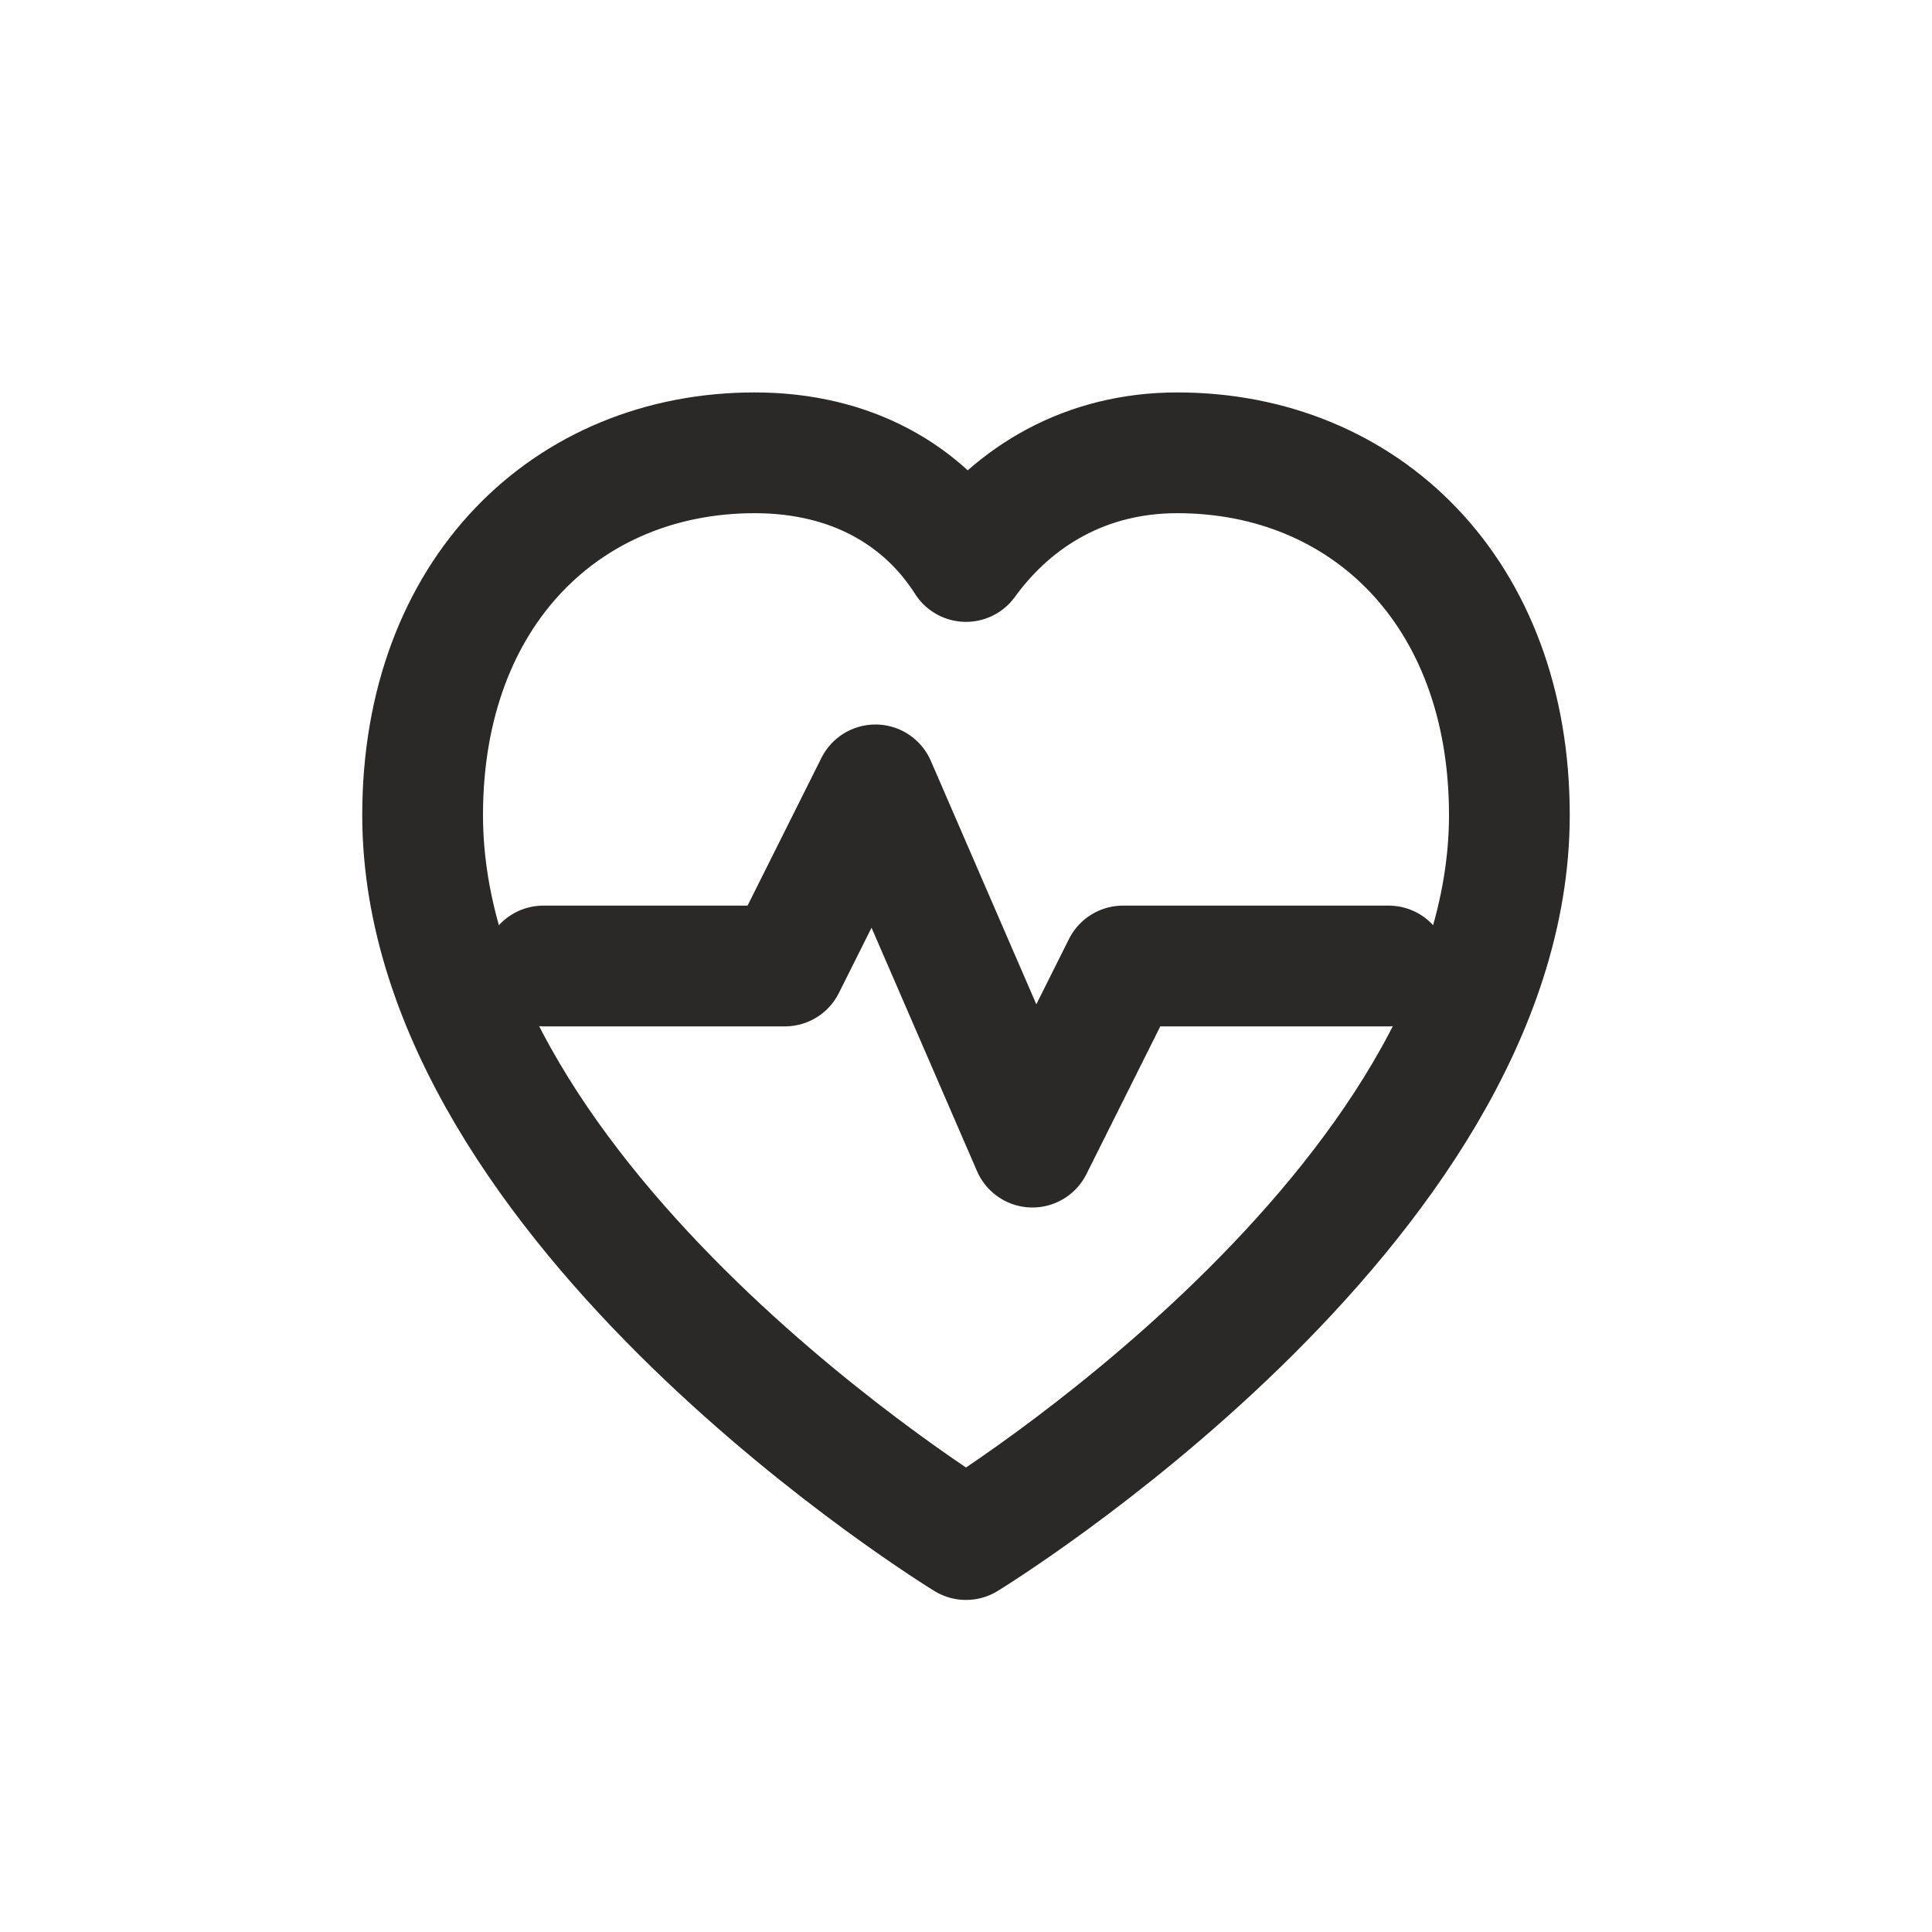
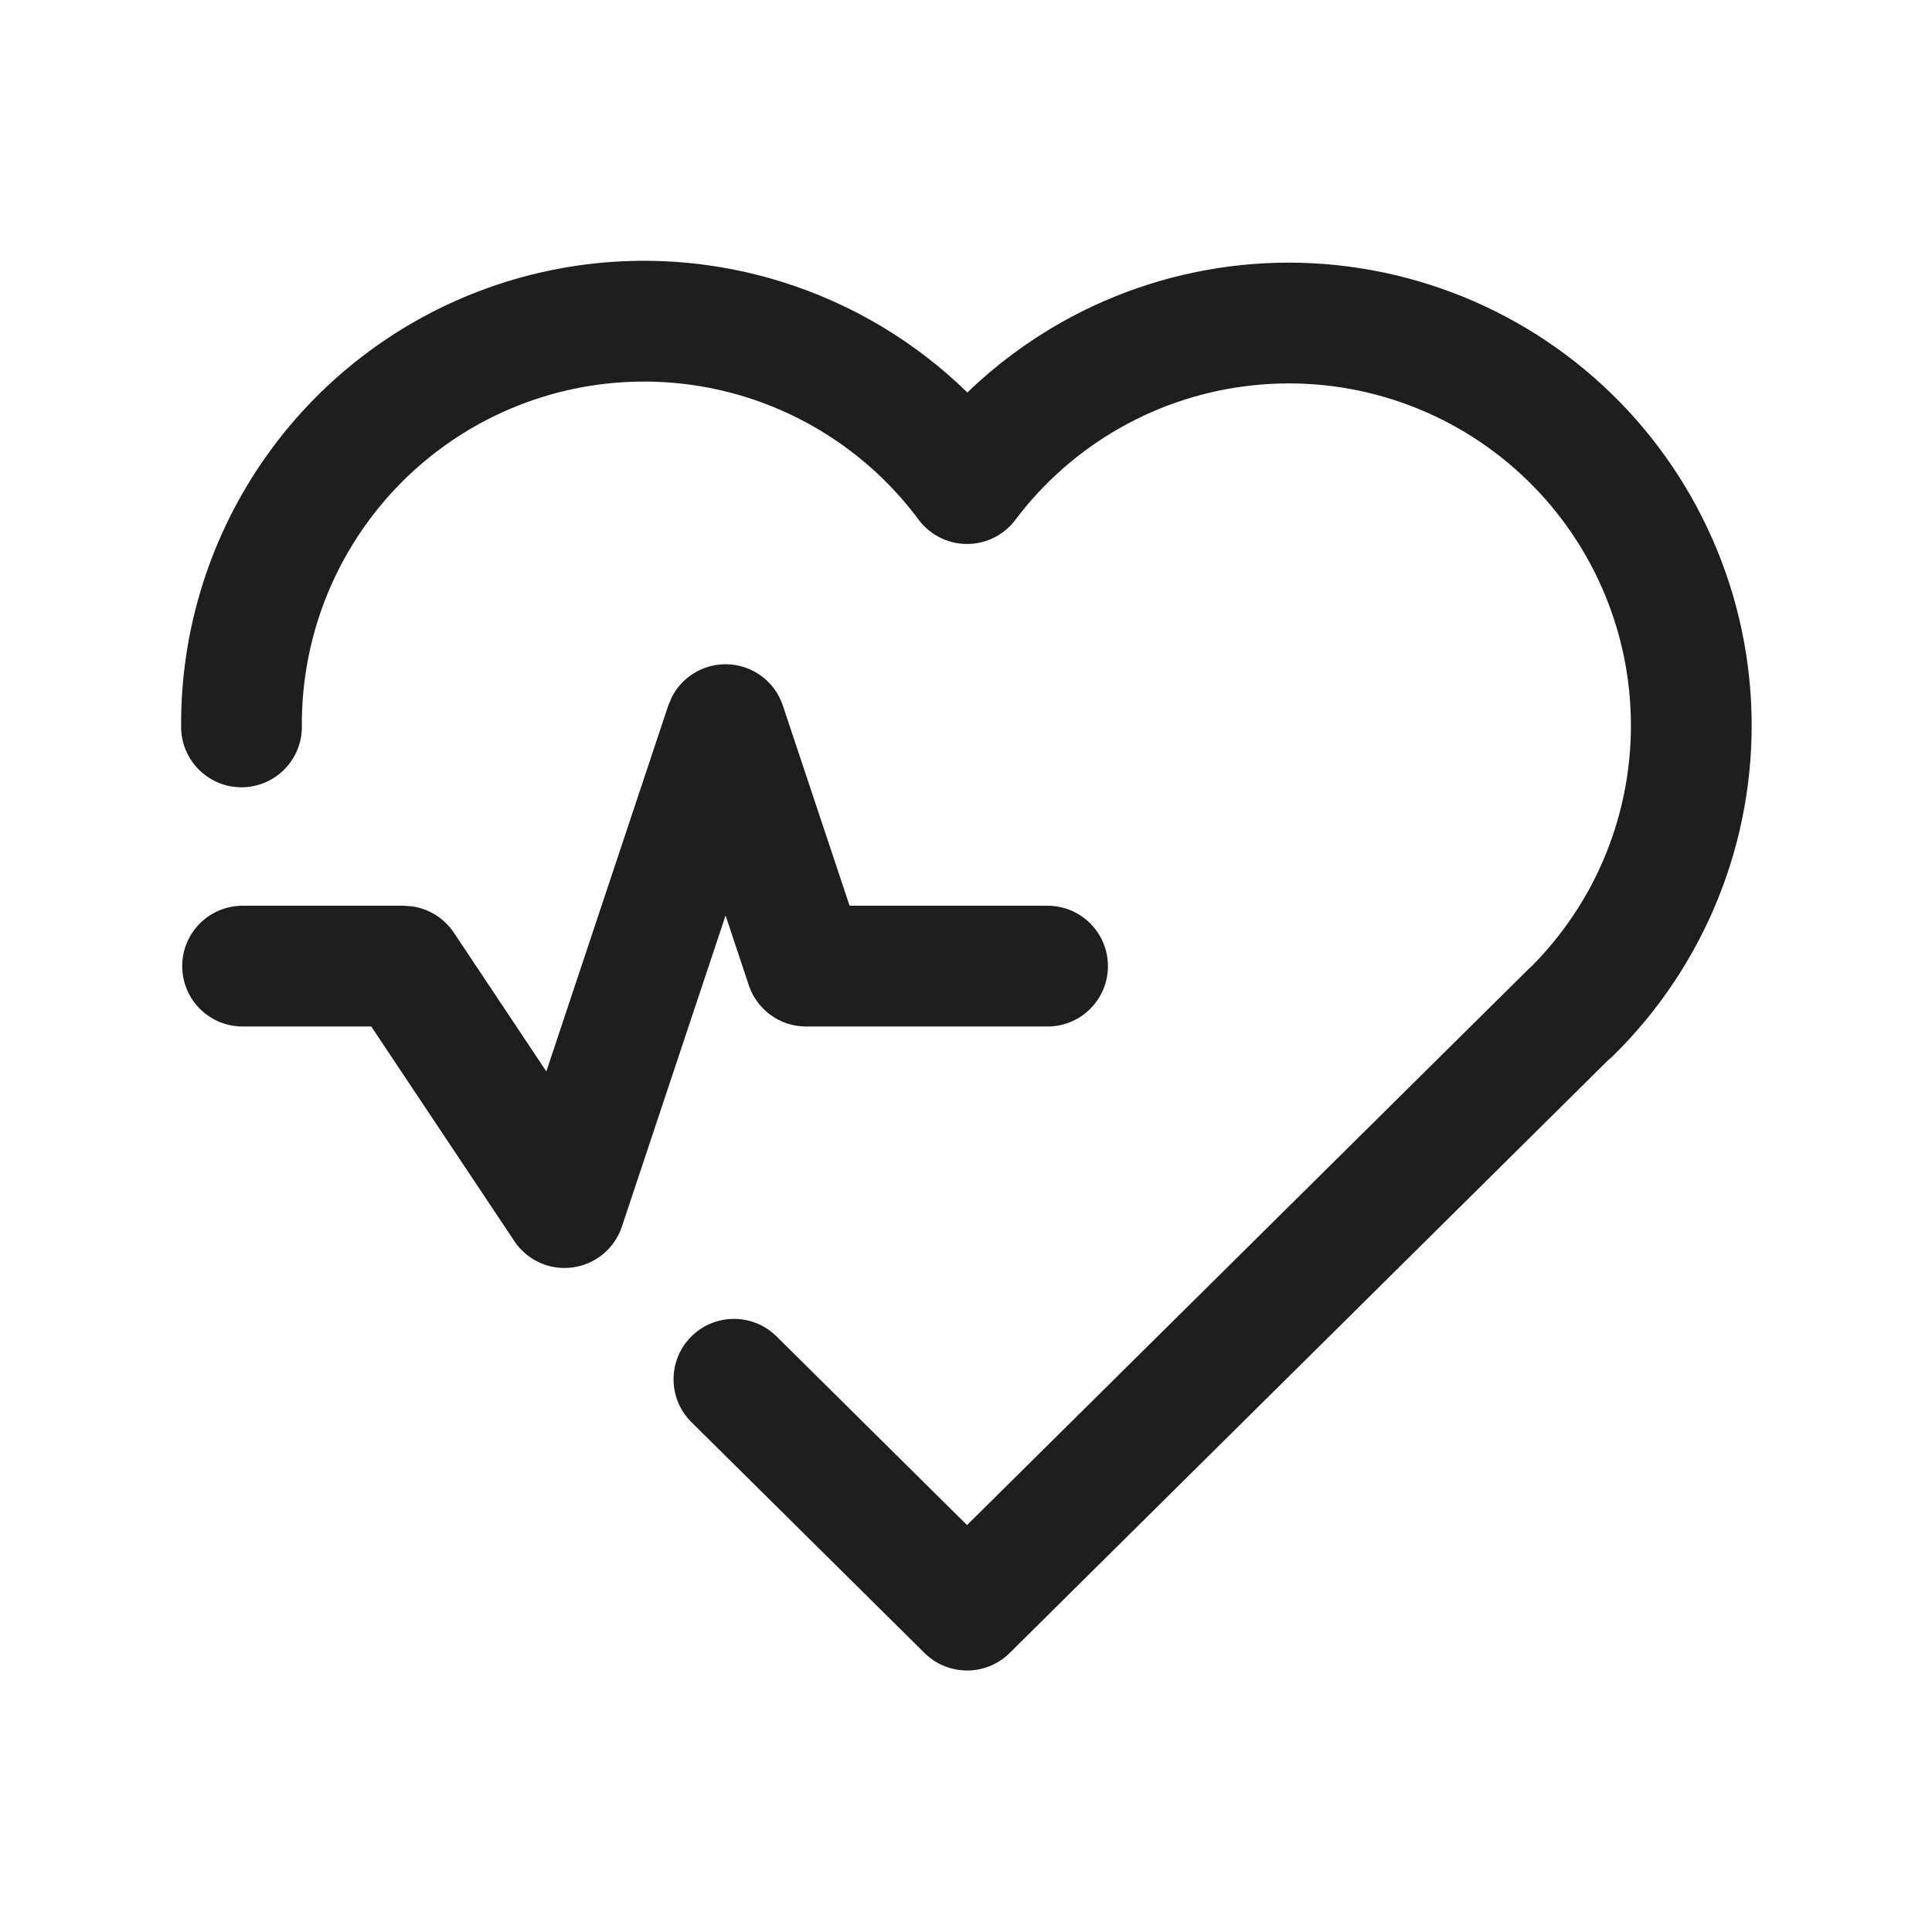
<svg xmlns="http://www.w3.org/2000/svg" width="32" height="32" viewBox="0 0 32 32" fill="none">
-   <path d="M16 25.5S7 20 7 13.5C7 9.8 9.4 7.5 12.5 7.5c1.6 0 2.8.7 3.5 1.8.8-1.1 2-1.8 3.5-1.8 3.1 0 5.5 2.3 5.5 6 0 6.5-9 12-9 12Z" stroke="#2B2927" stroke-width="2" stroke-linejoin="round" />
-   <path d="M9 16h4l1.5-3 2.6 6 1.5-3H23" stroke="#2B2927" stroke-width="2" stroke-linecap="round" stroke-linejoin="round" />
+   <path d="M8.23 4.717C9.763 4.203 11.419 4.187 12.962 4.672C14.117 5.034 15.165 5.663 16.023 6.501C16.487 6.052 17.008 5.663 17.573 5.343C18.491 4.824 19.506 4.5 20.556 4.391C21.605 4.282 22.666 4.392 23.671 4.712C24.677 5.032 25.605 5.555 26.399 6.251C27.192 6.946 27.834 7.798 28.283 8.753C28.733 9.707 28.98 10.744 29.01 11.799C29.04 12.853 28.852 13.903 28.457 14.882C28.063 15.86 27.471 16.747 26.719 17.486C26.695 17.51 26.669 17.532 26.644 17.552L16.722 27.38C16.332 27.765 15.704 27.765 15.314 27.38L11.452 23.555C11.06 23.167 11.057 22.534 11.446 22.141C11.834 21.749 12.468 21.746 12.861 22.134L16.017 25.26L25.314 16.054C25.332 16.036 25.352 16.018 25.371 16.002C25.901 15.467 26.321 14.833 26.603 14.134C26.894 13.411 27.033 12.635 27.011 11.855C26.989 11.076 26.806 10.309 26.474 9.604C26.142 8.899 25.668 8.268 25.081 7.755C24.495 7.241 23.808 6.853 23.065 6.617C22.322 6.38 21.538 6.3 20.762 6.381C19.986 6.461 19.236 6.7 18.557 7.084C17.878 7.468 17.285 7.988 16.817 8.611C16.627 8.863 16.33 9.011 16.015 9.01C15.7 9.009 15.403 8.86 15.215 8.607C14.502 7.648 13.504 6.938 12.364 6.58C11.223 6.222 9.999 6.234 8.865 6.614C7.732 6.994 6.748 7.723 6.054 8.696C5.36 9.669 4.991 10.837 5 12.032C5.004 12.584 4.56 13.035 4.008 13.04C3.456 13.044 3.005 12.6 3 12.047C2.987 10.43 3.487 8.85 4.426 7.534C5.365 6.217 6.697 5.231 8.23 4.717Z" fill="#1E1E1E" />
+   <path d="M12.018 11.002C12.448 11.002 12.83 11.277 12.966 11.685L14.072 15.002H17.351C17.903 15.002 18.351 15.45 18.351 16.002C18.351 16.554 17.903 17.002 17.351 17.002H13.351C12.92 17.002 12.539 16.727 12.402 16.318L12.018 15.163L10.3 20.318C10.179 20.681 9.862 20.942 9.483 20.993C9.105 21.044 8.73 20.874 8.519 20.557L6.149 17.002H4.018C3.465 17.002 3.018 16.554 3.018 16.002C3.018 15.45 3.465 15.002 4.018 15.002H6.685L6.809 15.01C7.095 15.046 7.354 15.204 7.517 15.447L9.049 17.746L11.069 11.685L11.131 11.539C11.301 11.213 11.641 11.002 12.018 11.002Z" fill="#1E1E1E" />
</svg>
